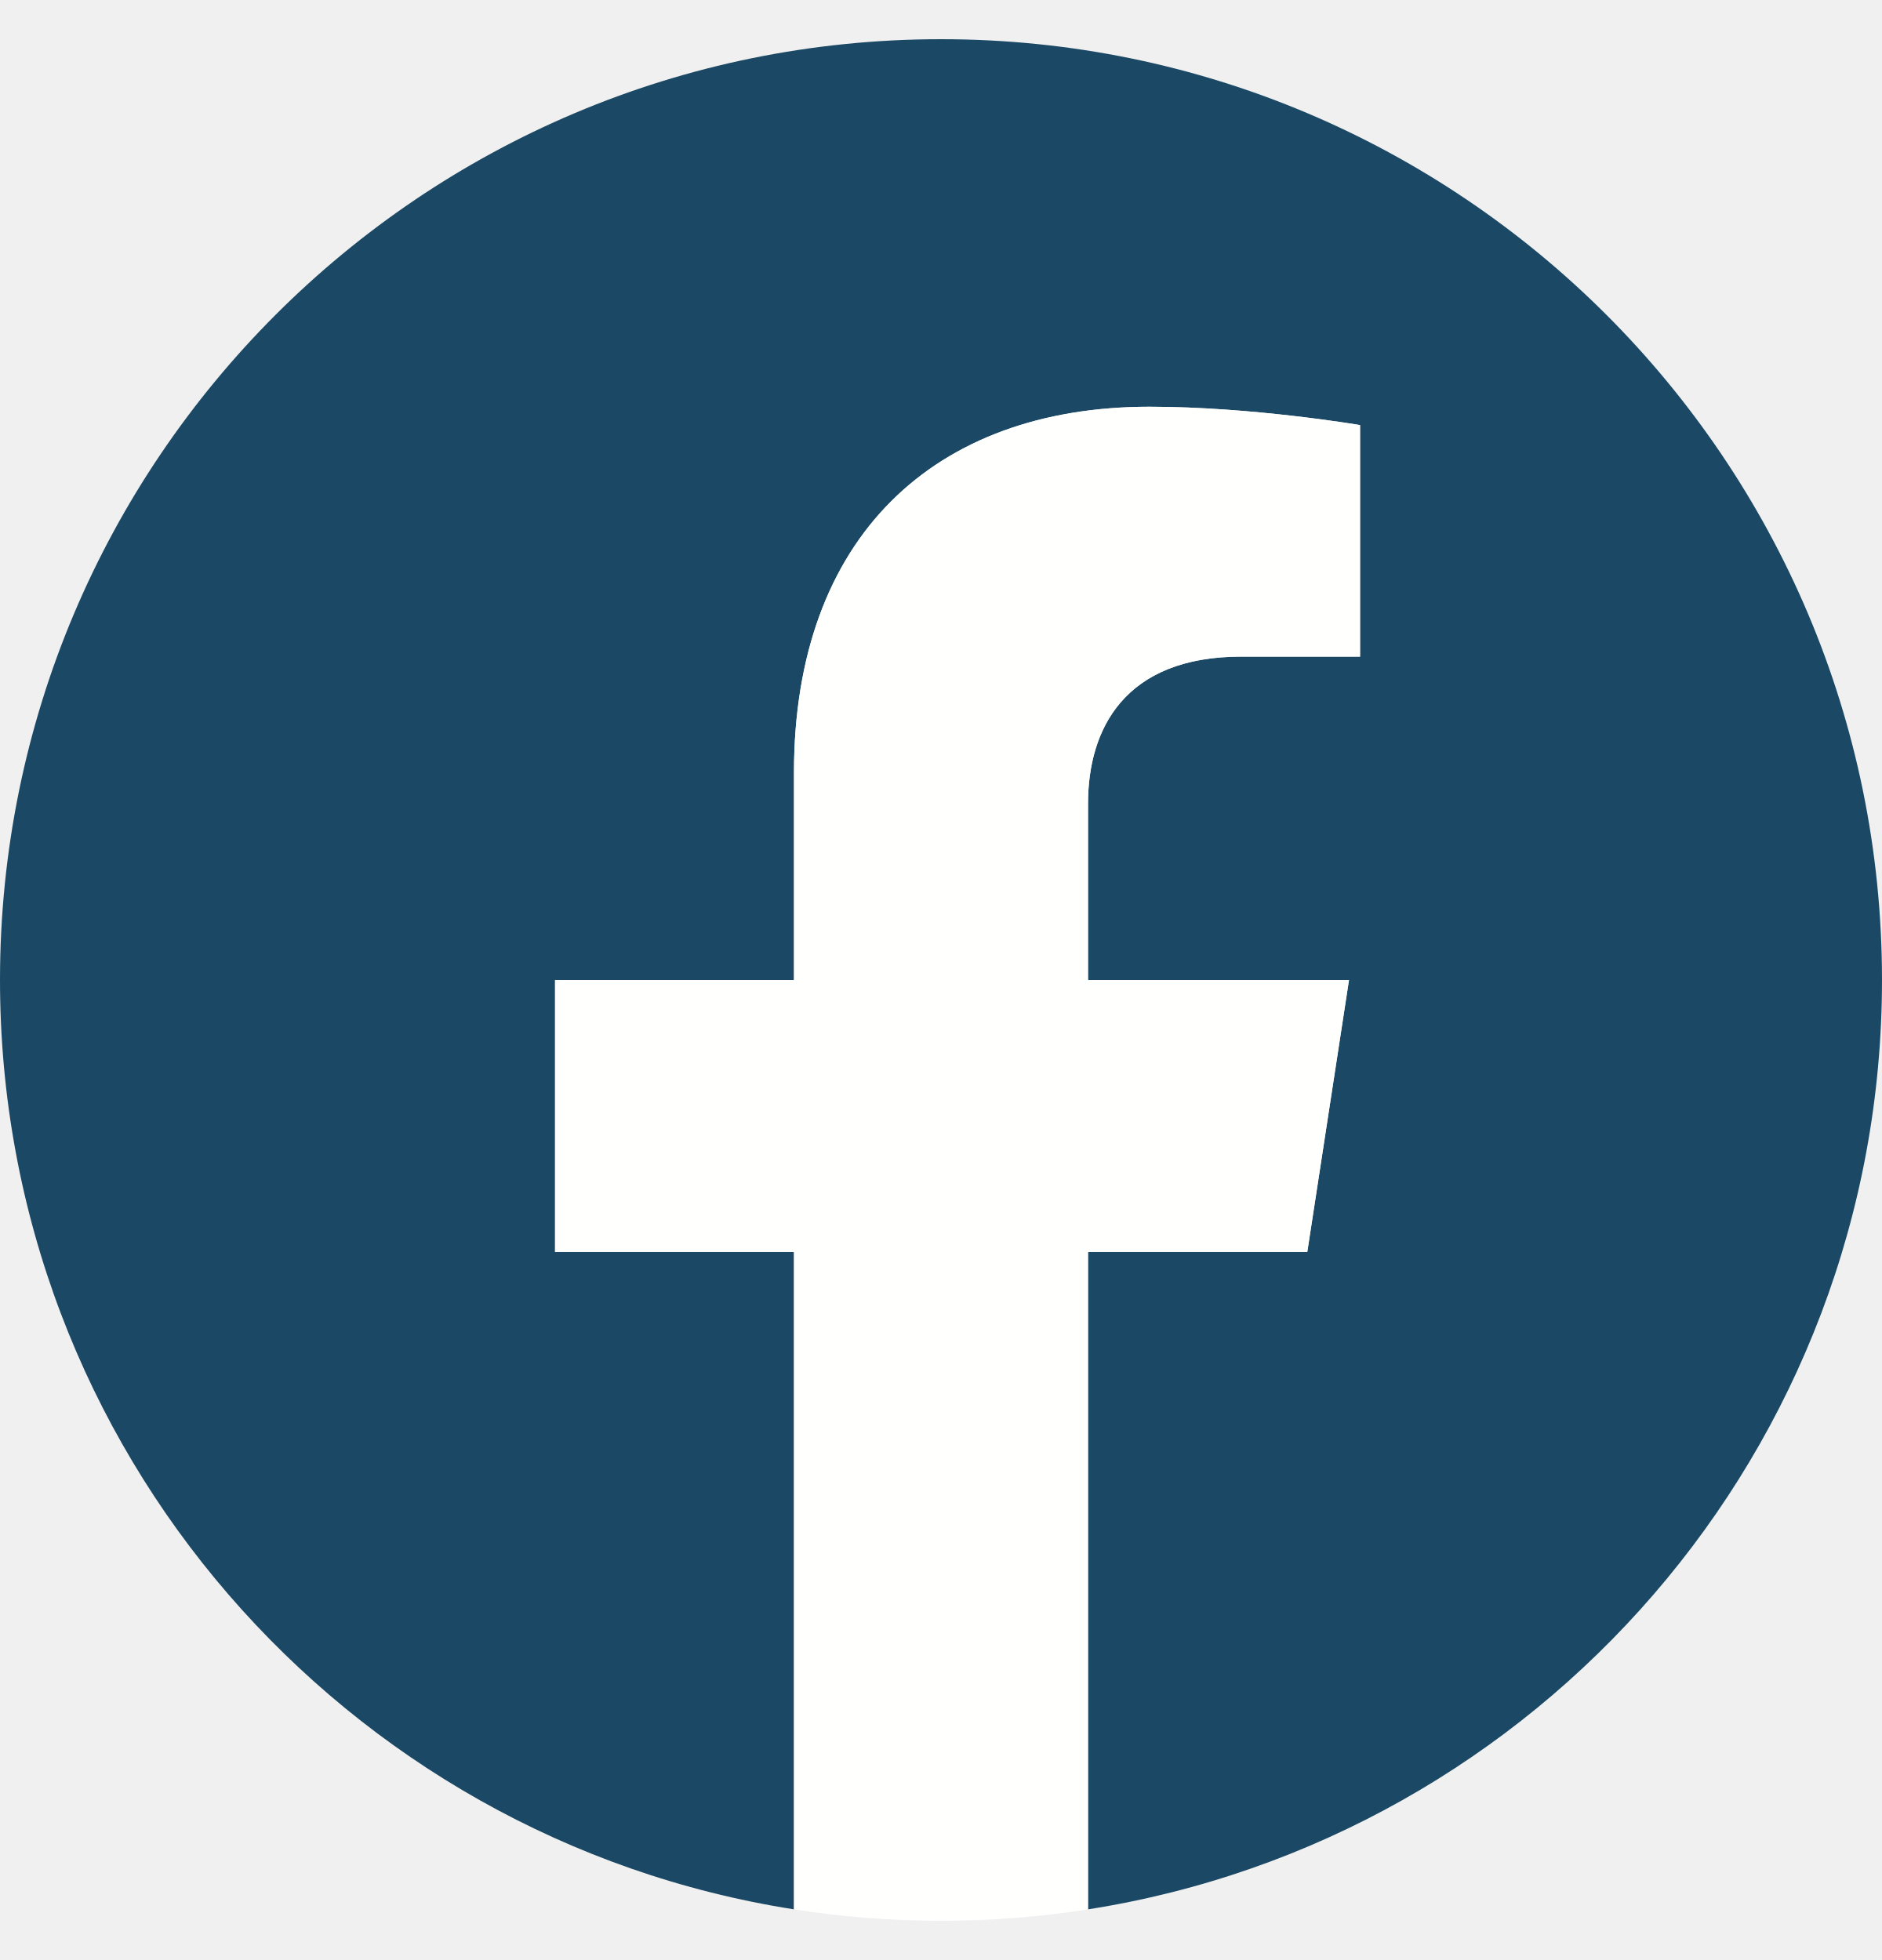
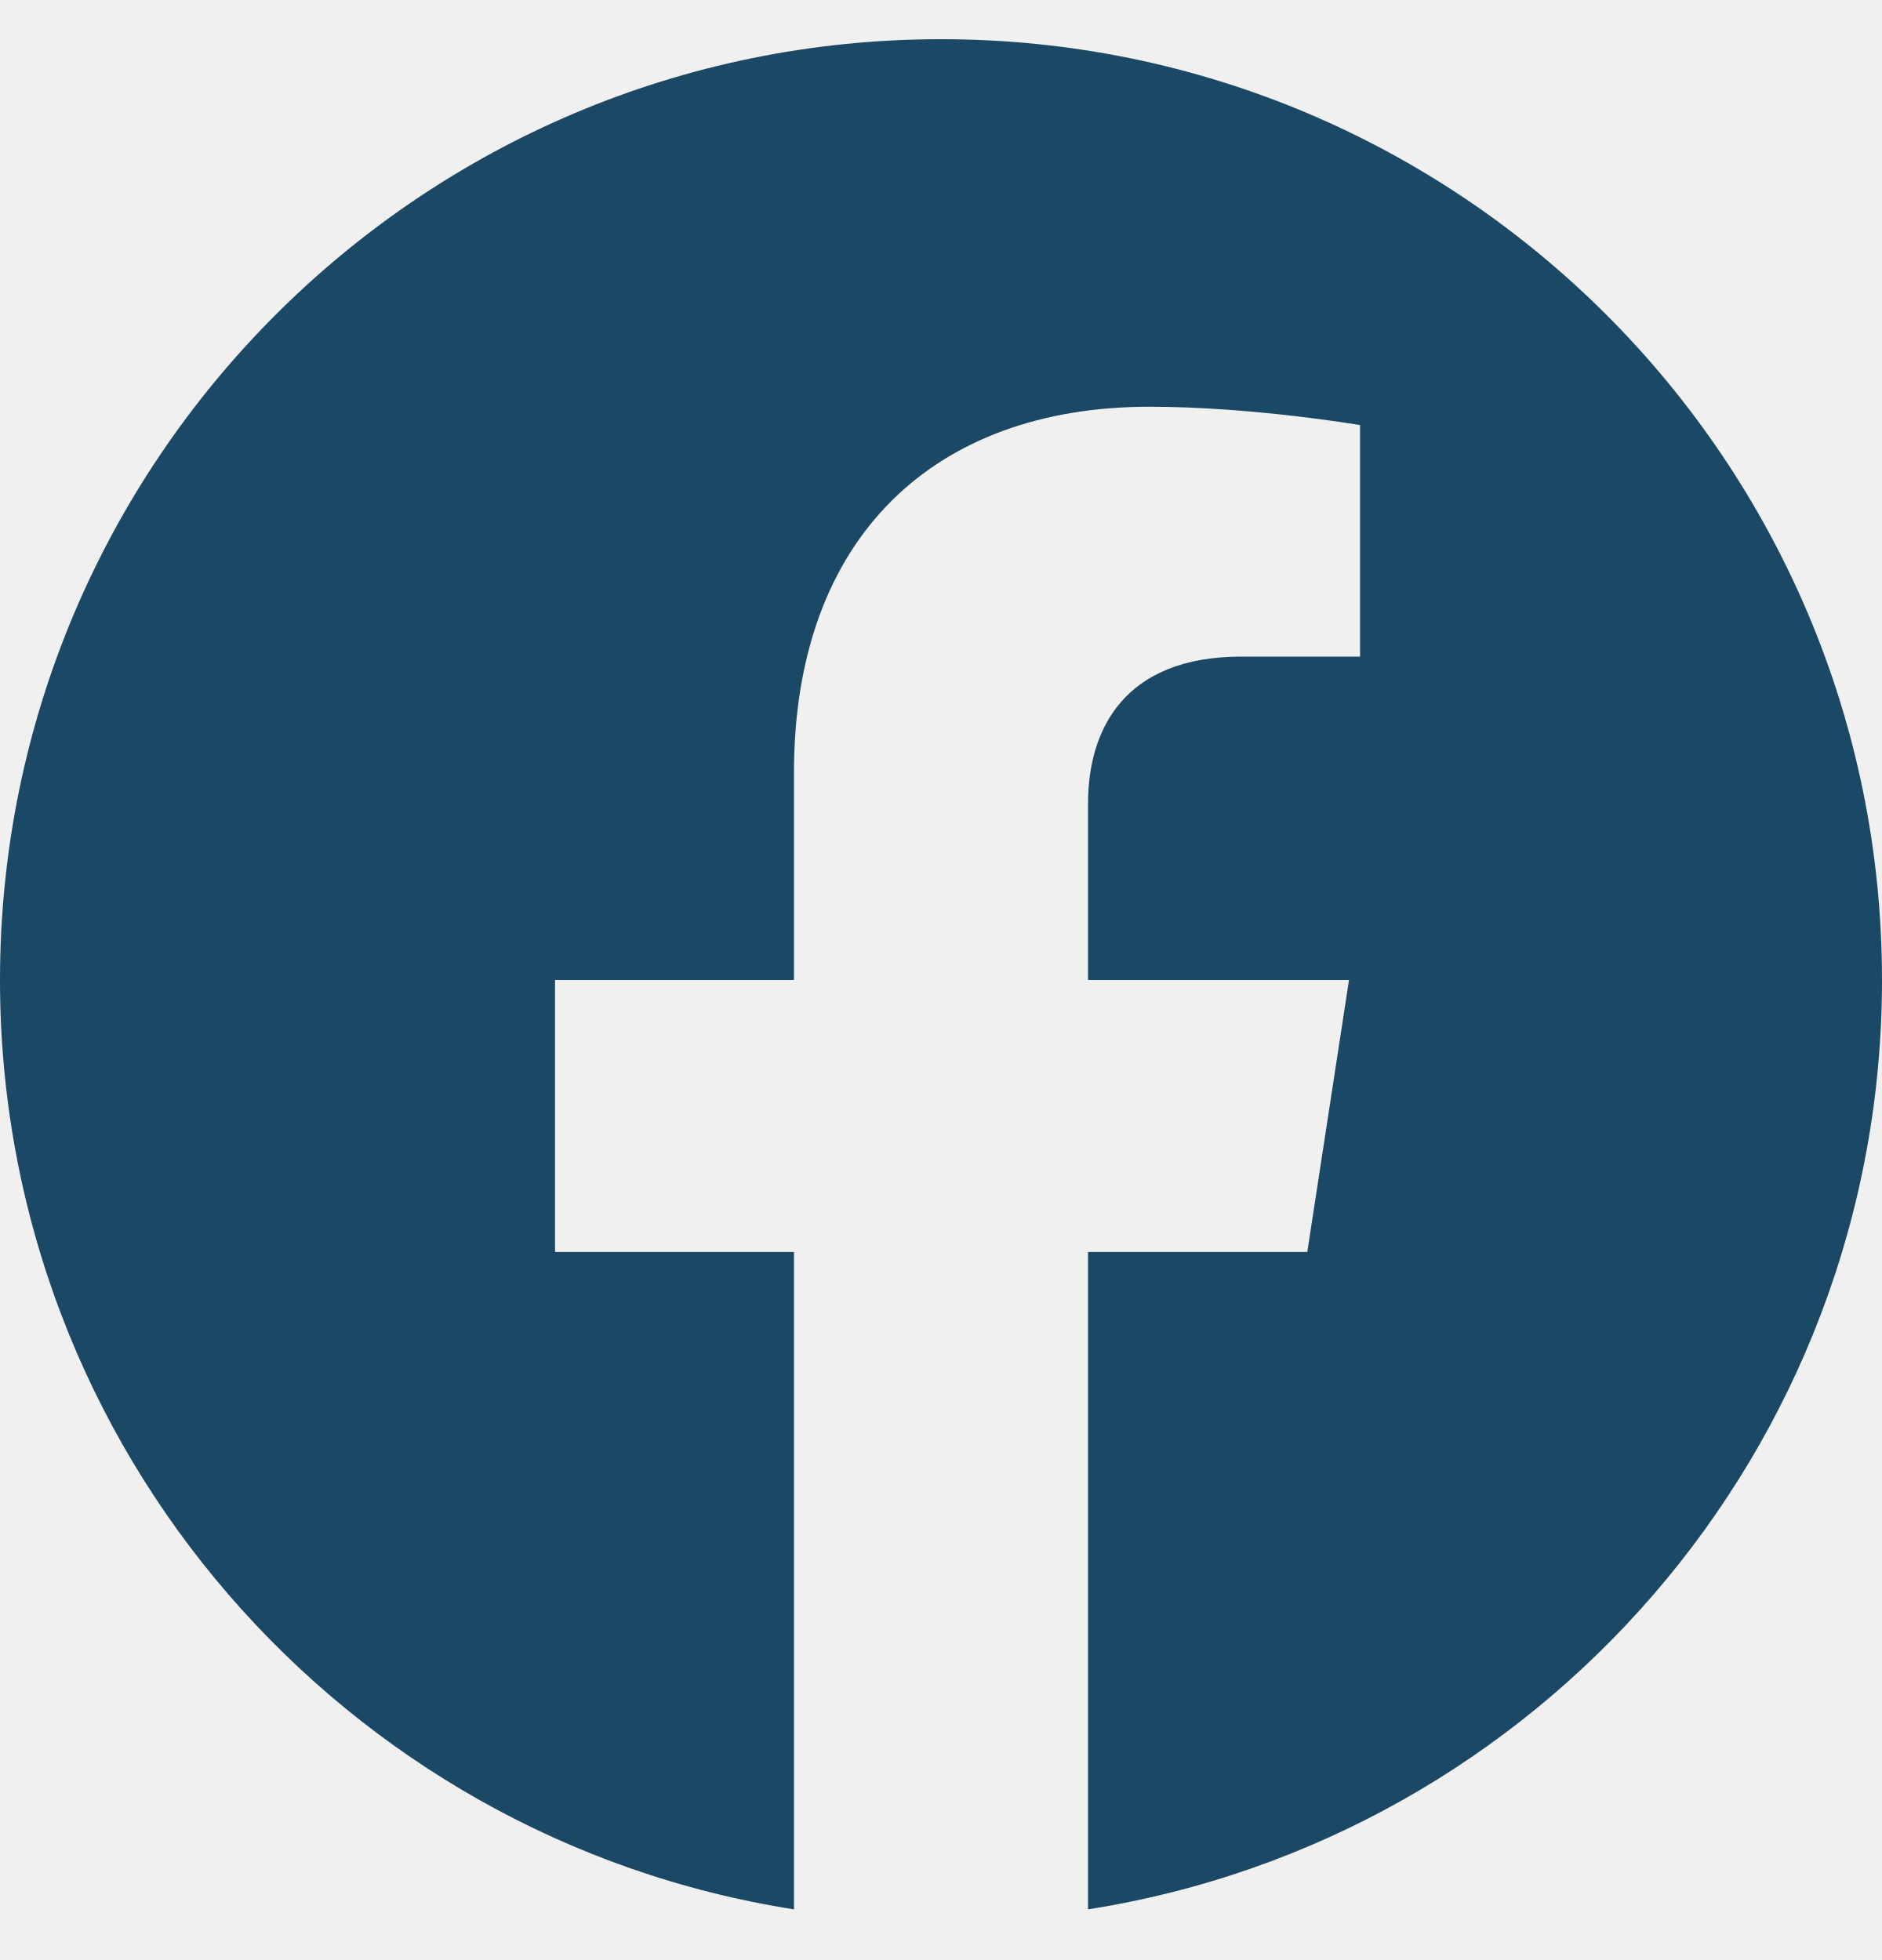
<svg xmlns="http://www.w3.org/2000/svg" width="24" height="25" viewBox="0 0 24 25" fill="none">
-   <g clip-path="url(#clip0_566_2848)">
-     <path d="M24 12.5C24 5.873 18.627 0.5 12 0.5C5.373 0.5 0 5.873 0 12.5C0 18.489 4.388 23.454 10.125 24.354V15.969H7.078V12.5H10.125V9.856C10.125 6.849 11.917 5.188 14.658 5.188C15.97 5.188 17.344 5.422 17.344 5.422V8.375H15.831C14.34 8.375 13.875 9.3 13.875 10.249V12.5H17.203L16.671 15.969H13.875V24.354C19.612 23.454 24 18.49 24 12.5Z" fill="#1B4965" />
-     <path d="M16.671 15.969L17.203 12.5H13.875V10.249C13.875 9.3 14.34 8.375 15.831 8.375H17.344V5.422C17.344 5.422 15.97 5.188 14.658 5.188C11.917 5.188 10.125 6.849 10.125 9.856V12.5H7.078V15.969H10.125V24.354C10.745 24.451 11.372 24.5 12 24.5C12.628 24.5 13.255 24.451 13.875 24.354V15.969H16.671Z" fill="#FFFFFE" />
-   </g>
-   <defs>
-     <clipPath id="clip0_566_2848">
-       <rect width="24" height="24" fill="white" transform="translate(0 0.5)" />
-     </clipPath>
-   </defs>
+   <path d="M24 12.5C24 5.873 18.627 0.5 12 0.5C5.373 0.5 0 5.873 0 12.5C0 18.489 4.388 23.454 10.125 24.354V15.969H7.078V12.5H10.125V9.856C10.125 6.849 11.917 5.188 14.658 5.188C15.97 5.188 17.344 5.422 17.344 5.422V8.375H15.831C14.34 8.375 13.875 9.3 13.875 10.249V12.5H17.203L16.671 15.969H13.875V24.354C19.612 23.454 24 18.49 24 12.5Z" fill="#1B4965" />
</svg>
